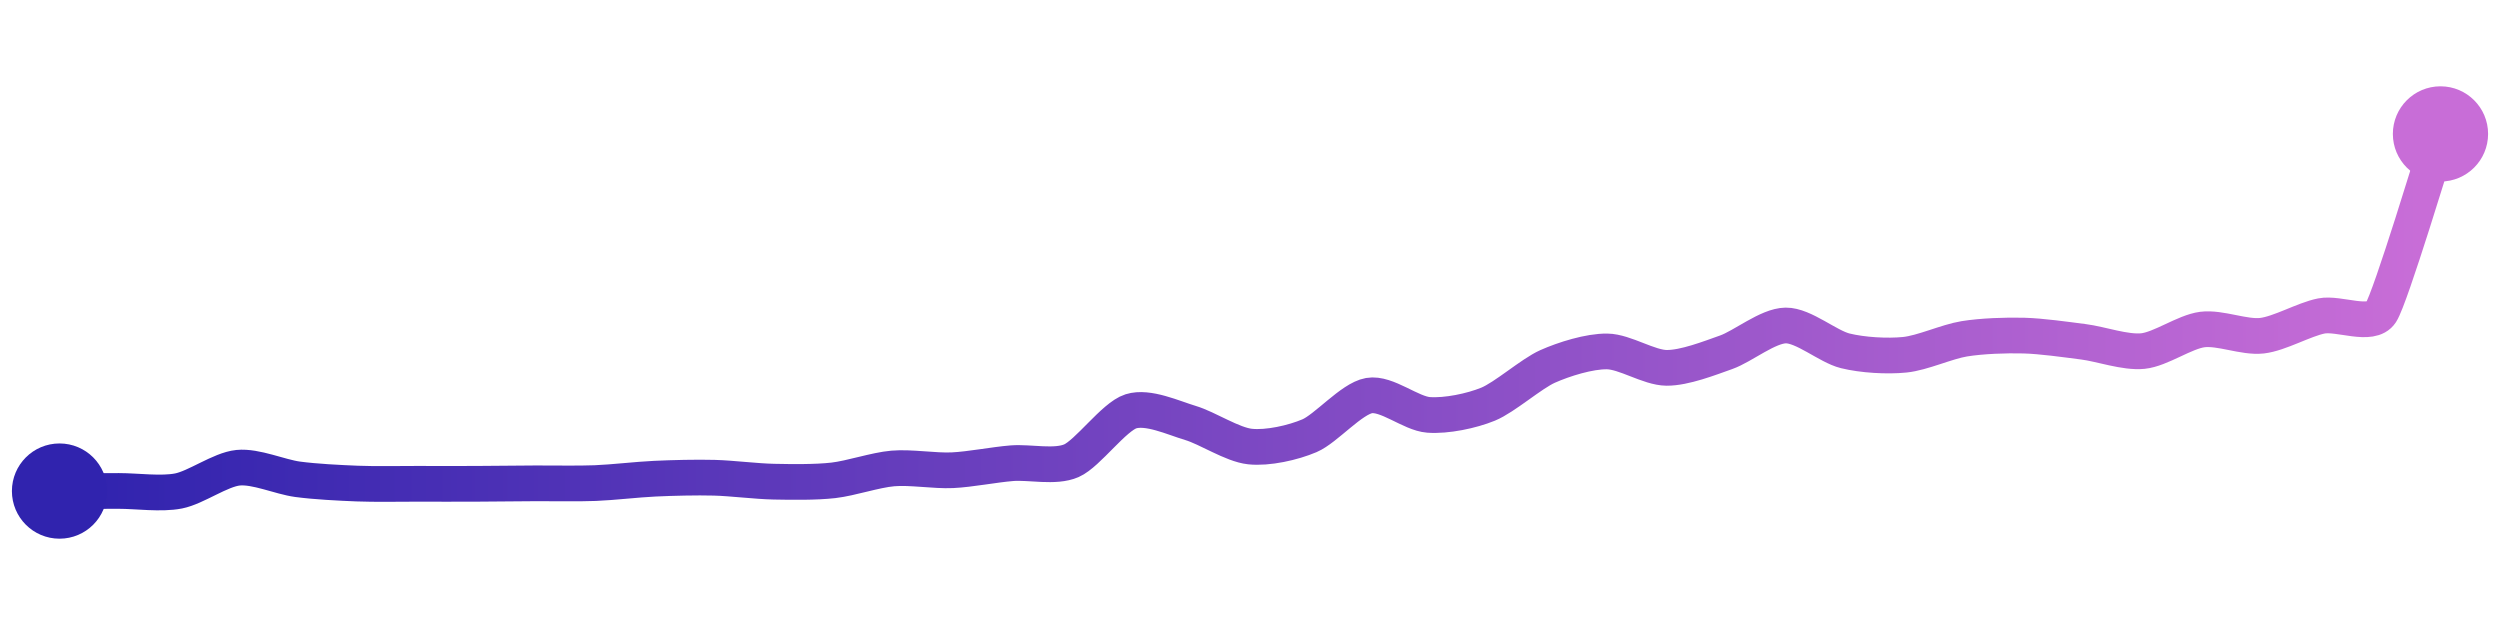
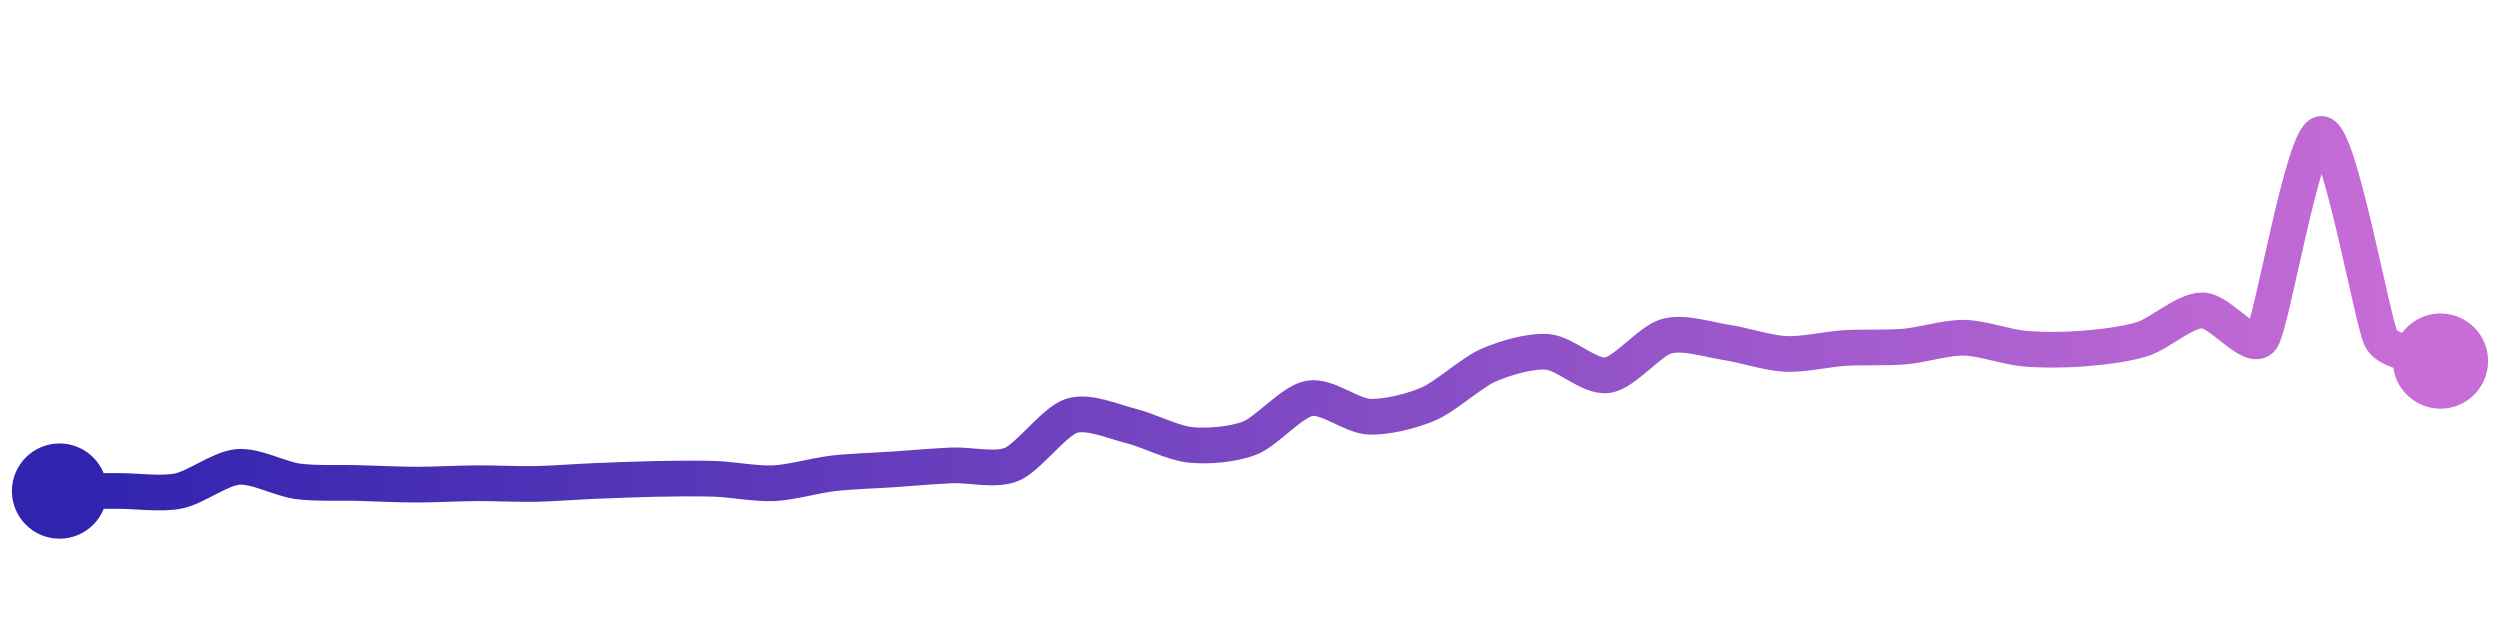
<svg xmlns="http://www.w3.org/2000/svg" width="200" height="50" viewBox="0 0 210 50">
  <defs>
    <linearGradient x1="0%" y1="0%" x2="100%" y2="0%" id="a">
      <stop stop-color="#3023AE" offset="0%" />
      <stop stop-color="#C86DD7" offset="100%" />
    </linearGradient>
  </defs>
-   <path stroke="url(#a)" stroke-width="3" stroke-linejoin="round" stroke-linecap="round" d="M5 40 C 6.5 40, 8.5 39.99, 10 39.99 S 13.53 40.28, 15 39.99 S 18.51 38.19, 20 38.04 S 23.51 38.81, 25 39.01 S 28.5 39.31, 30 39.37 S 33.5 39.39, 35 39.39 S 38.5 39.4, 40 39.39 S 43.5 39.36, 45 39.35 S 48.5 39.39, 50 39.33 S 53.5 39.03, 55 38.96 S 58.5 38.84, 60 38.88 S 63.5 39.18, 65 39.21 S 68.51 39.27, 70 39.1 S 73.51 38.23, 75 38.1 S 78.5 38.32, 80 38.25 S 83.5 37.78, 85 37.66 S 88.63 38.05, 90 37.45 S 93.57 33.75, 95 33.3 S 98.56 33.85, 100 34.28 S 103.51 36.1, 105 36.26 S 108.62 35.94, 110 35.35 S 113.52 32.24, 115 31.98 S 118.5 33.49, 120 33.6 S 123.61 33.27, 125 32.7 S 128.63 30.14, 130 29.53 S 133.5 28.25, 135 28.27 S 138.5 29.64, 140 29.65 S 143.59 28.84, 145 28.34 S 148.5 26.11, 150 26.09 S 153.54 27.86, 155 28.22 S 158.51 28.7, 160 28.55 S 163.52 27.45, 165 27.21 S 168.5 26.9, 170 26.94 S 173.51 27.27, 175 27.46 S 178.51 28.39, 180 28.24 S 183.51 26.62, 185 26.43 S 188.51 27.12, 190 26.95 S 193.53 25.58, 195 25.29 S 199.18 26.26, 200 25 S 204.53 11.42, 205 10" fill="none" />
+   <path stroke="url(#a)" stroke-width="3" stroke-linejoin="round" stroke-linecap="round" d="M5 40 C 6.5 40, 8.5 39.99, 10 39.99 S 13.53 40.29, 15 39.99 S 18.5 38.09, 20 37.97 S 23.51 38.98, 25 39.18 S 28.5 39.28, 30 39.32 S 33.5 39.46, 35 39.46 S 38.5 39.35, 40 39.34 S 43.5 39.43, 45 39.4 S 48.5 39.21, 50 39.15 S 53.5 39.01, 55 38.98 S 58.5 38.92, 60 38.97 S 63.5 39.41, 65 39.34 S 68.51 38.68, 70 38.51 S 73.5 38.28, 75 38.18 S 78.5 37.9, 80 37.84 S 83.62 38.33, 85 37.75 S 88.57 34.14, 90 33.68 S 93.54 34.17, 95 34.53 S 98.51 35.97, 100 36.12 S 103.6 36.09, 105 35.54 S 108.52 32.47, 110 32.21 S 113.5 33.68, 115 33.75 S 118.62 33.27, 120 32.68 S 123.63 30.04, 125 29.44 S 128.51 28.19, 130 28.31 S 133.51 30.47, 135 30.27 S 138.55 27.39, 140 26.99 S 143.52 27.29, 145 27.51 S 148.5 28.41, 150 28.48 S 153.5 28.07, 155 27.98 S 158.51 27.99, 160 27.86 S 163.5 27.09, 165 27.12 S 168.51 27.89, 170 28.03 S 173.5 28.15, 175 28.03 S 178.57 27.68, 180 27.22 S 183.5 24.83, 185 24.82 S 189.16 28.41, 190 27.17 S 193.5 10, 195 10 S 199.3 25.84, 200 27.17 S 203.6 28.54, 205 29.08" fill="none" />
  <circle r="4" cx="5" cy="40" fill="#3023AE" />
-   <circle r="4" cx="205" cy="10" fill="#C86DD7" />
+   <circle r="4" cx="205" cy="29.08" fill="#C86DD7" />
</svg>
